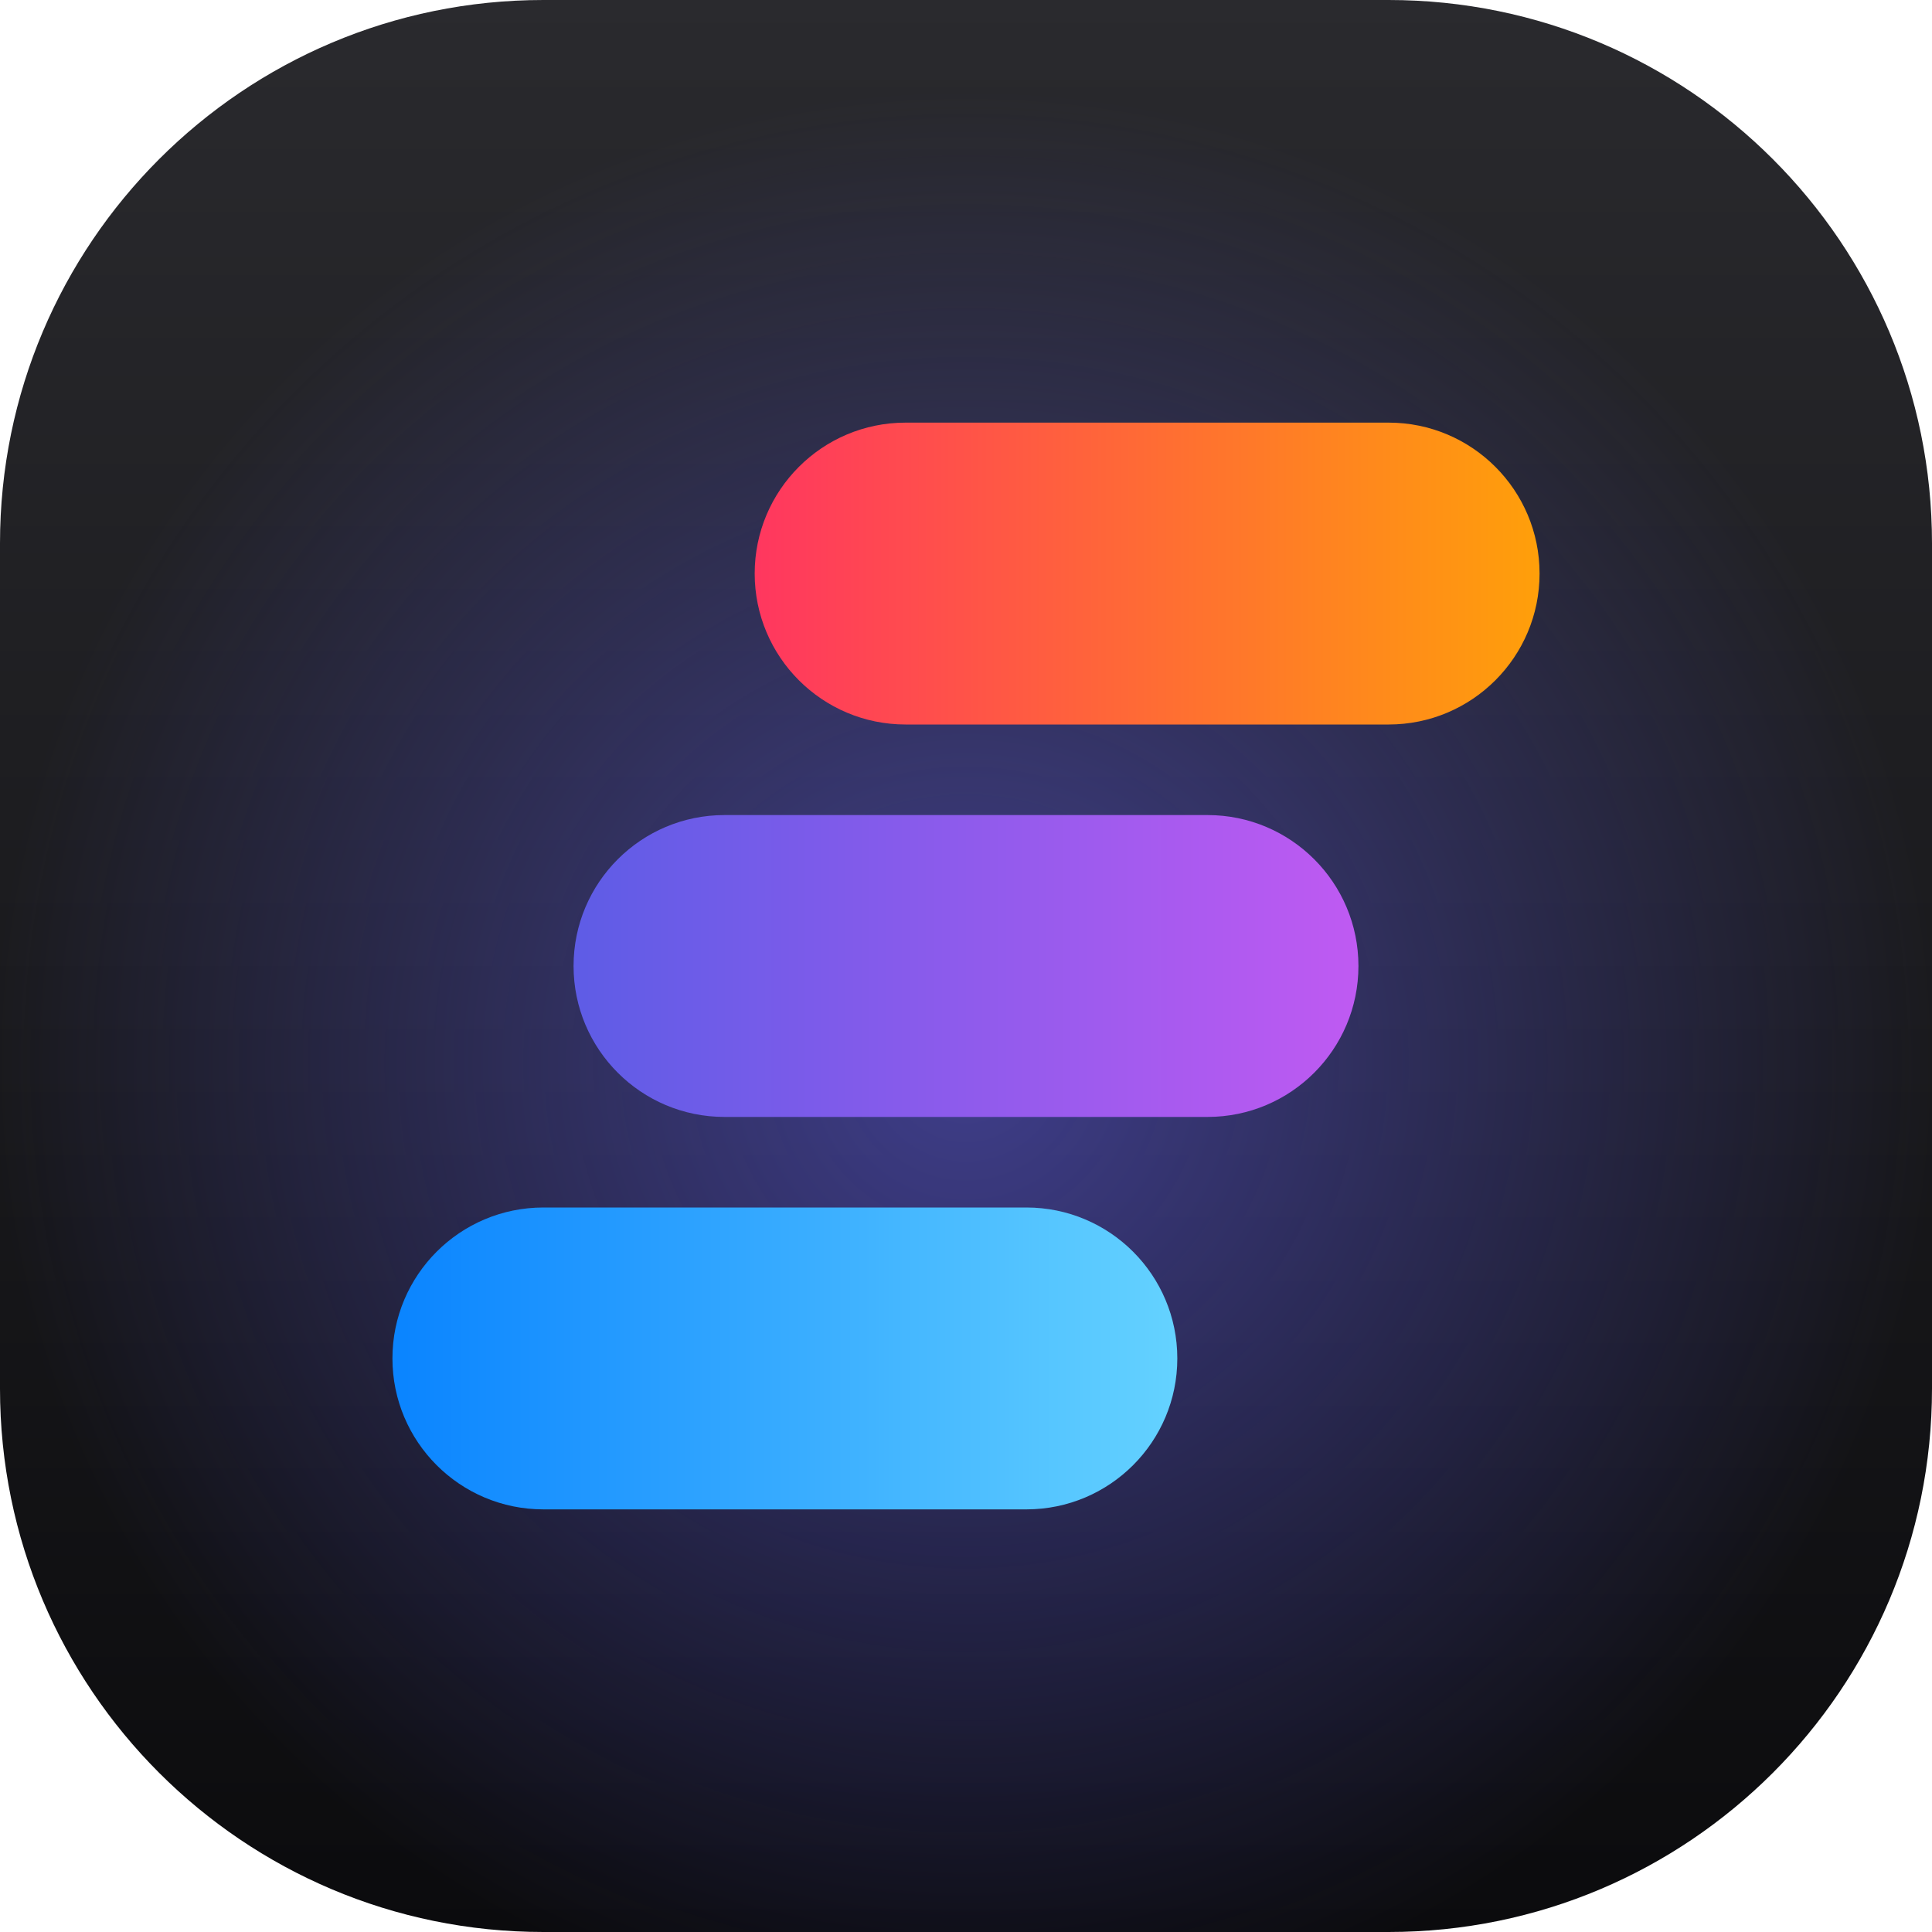
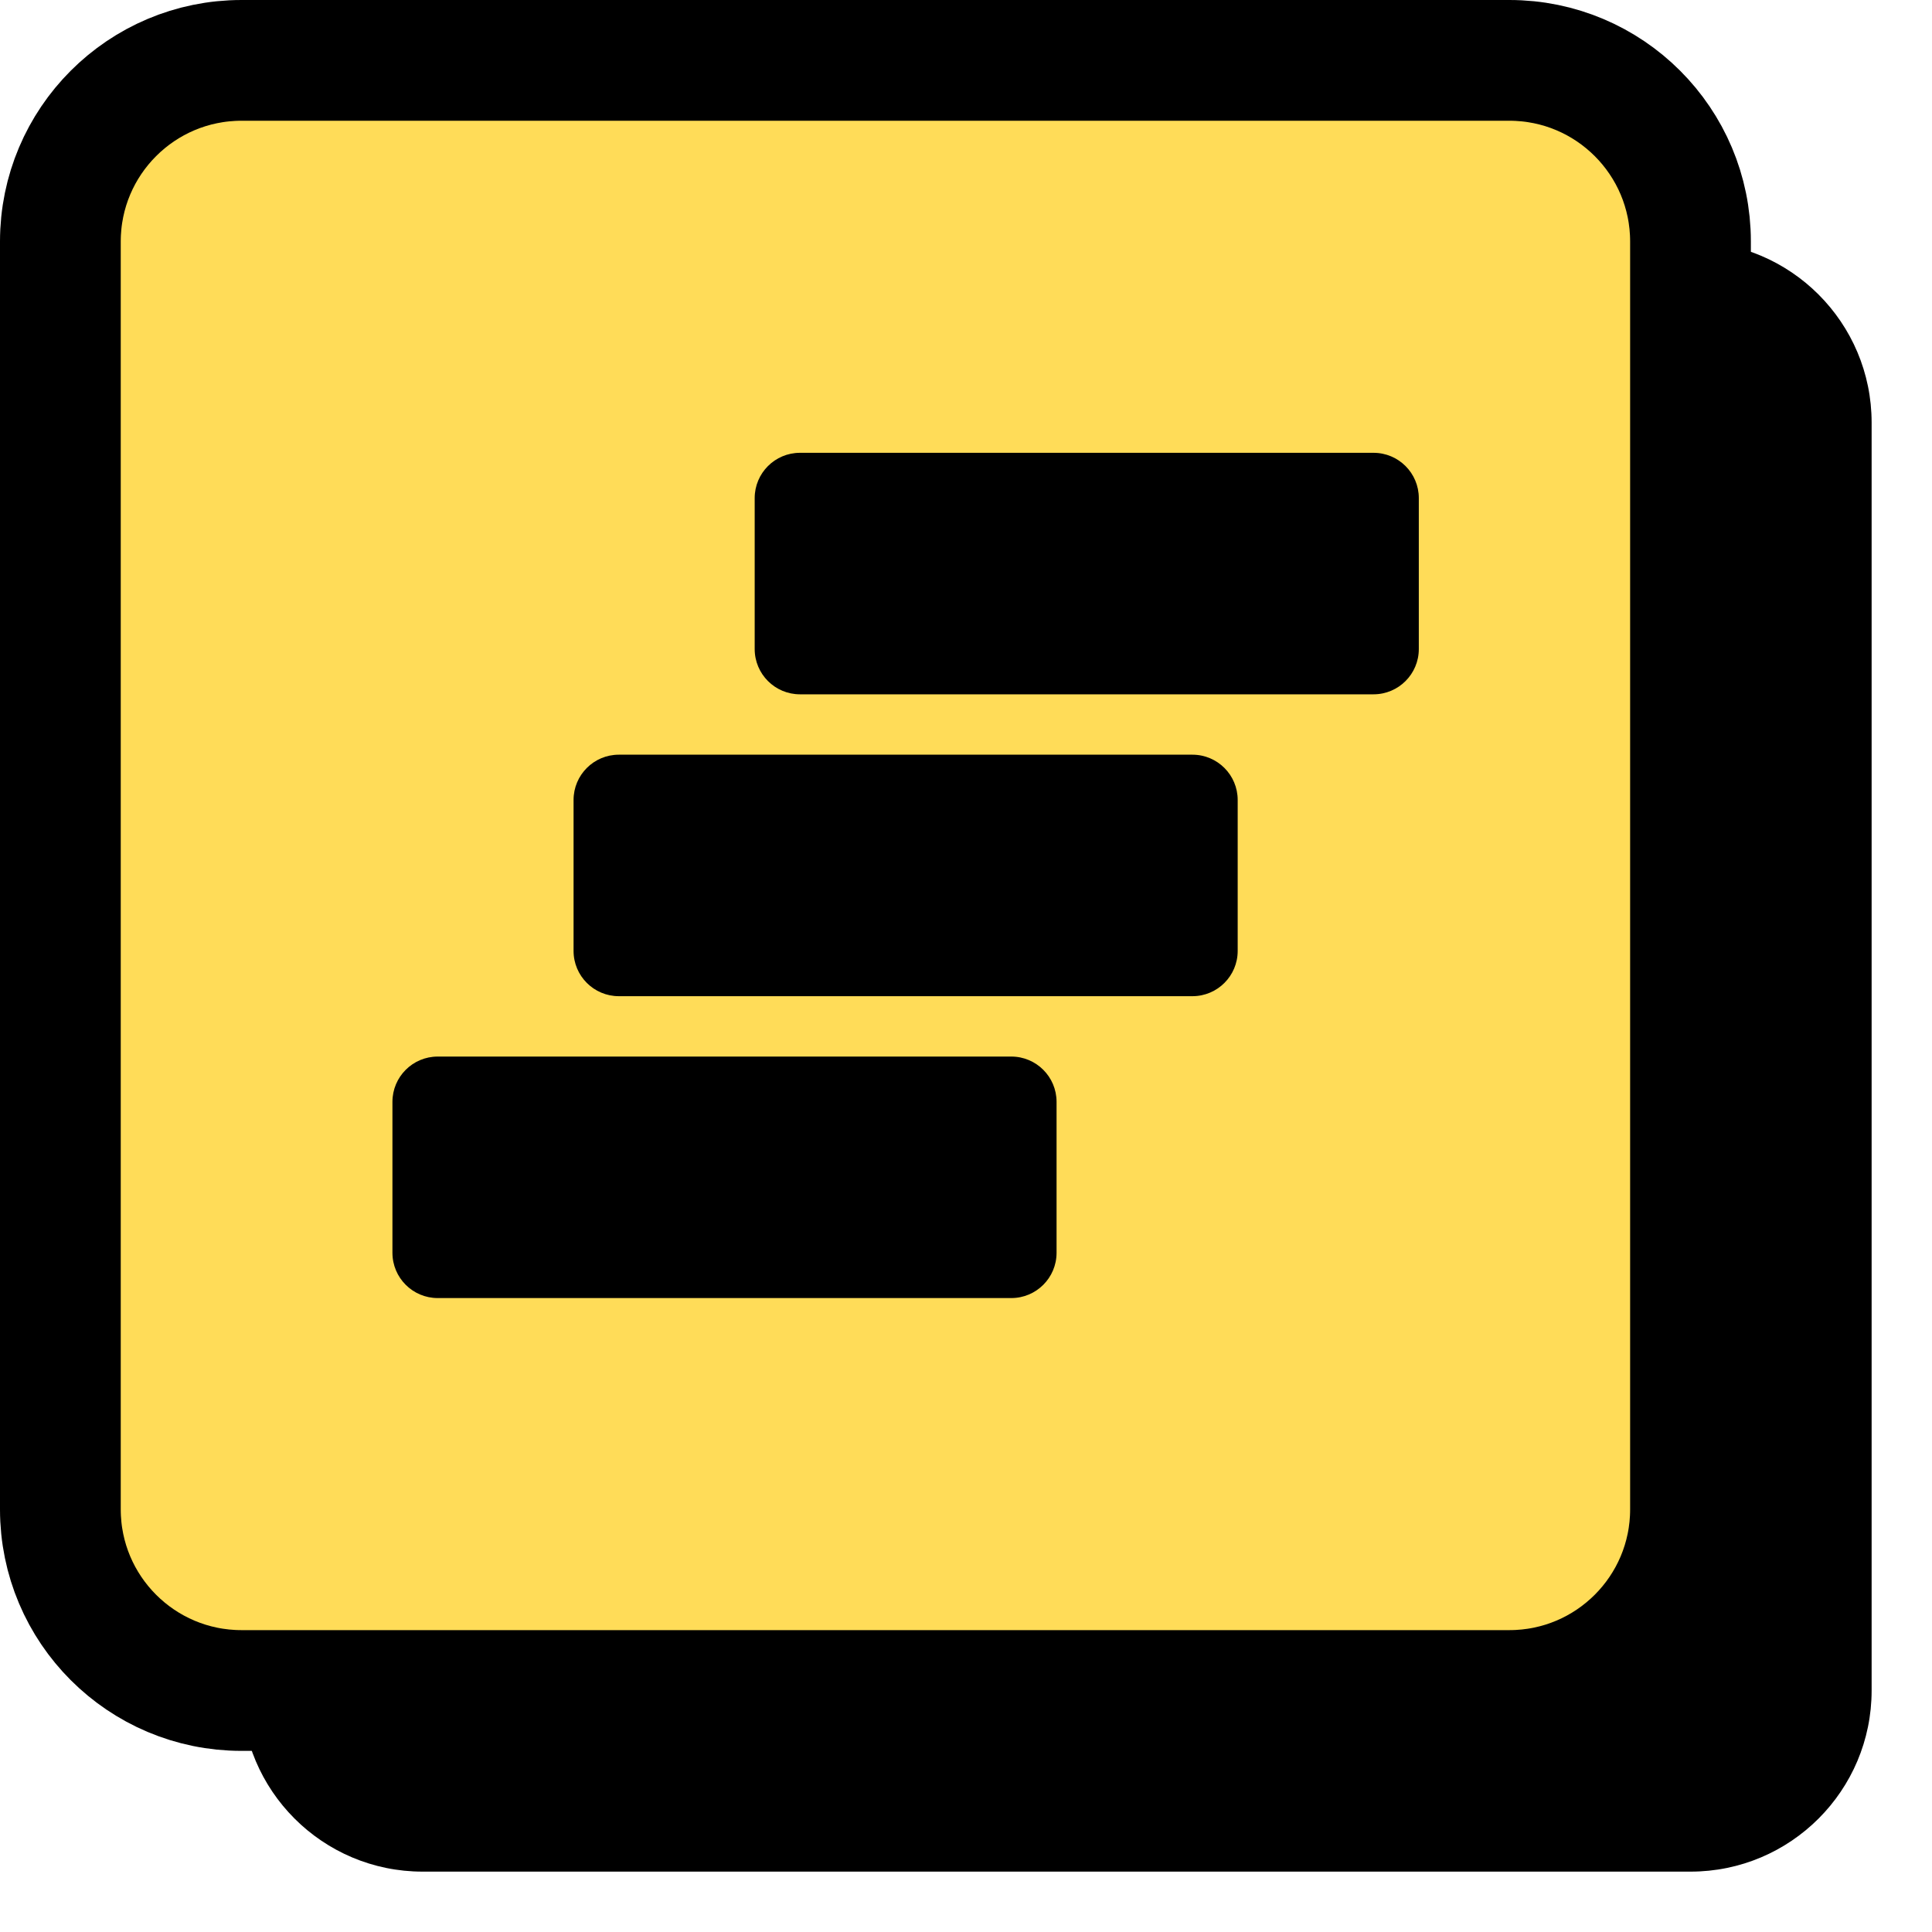
<svg xmlns="http://www.w3.org/2000/svg" viewBox="0 0 32 32">
-   <defs>
-     <linearGradient id="bg" x1="0" y1="0" x2="0" y2="1">
-       <stop offset="0" stop-color="#2a2a2e" />
-       <stop offset="1" stop-color="#0b0b0d" />
-     </linearGradient>
-     <radialGradient id="glow" cx="0.5" cy="0.55" r="0.5">
-       <stop offset="0" stop-color="#5e5ce6" stop-opacity="0.55" />
-       <stop offset="1" stop-color="#5e5ce6" stop-opacity="0" />
-     </radialGradient>
-     <linearGradient id="a" x1="0" y1="0" x2="1" y2="0">
-       <stop offset="0" stop-color="#ff375f" />
-       <stop offset="1" stop-color="#ff9f0a" />
-     </linearGradient>
-     <linearGradient id="b" x1="0" y1="0" x2="1" y2="0">
-       <stop offset="0" stop-color="#5e5ce6" />
-       <stop offset="1" stop-color="#bf5af2" />
-     </linearGradient>
-     <linearGradient id="c" x1="0" y1="0" x2="1" y2="0">
-       <stop offset="0" stop-color="#0a84ff" />
-       <stop offset="1" stop-color="#64d2ff" />
-     </linearGradient>
-   </defs>
-   <rect width="32" height="32" rx="9" fill="url(#bg)" />
-   <rect width="32" height="32" rx="9" fill="url(#glow)" />
-   <rect x="12.5" y="7" width="13" height="5" rx="2.5" fill="url(#a)" />
-   <rect x="9.5" y="13.5" width="13" height="5" rx="2.5" fill="url(#b)" />
-   <rect x="6.5" y="20" width="13" height="5" rx="2.5" fill="url(#c)" />
+   <rect x="4" y="4" width="27" height="27" rx="3" fill="#000" />
+   <rect x="1" y="1" width="27" height="27" rx="3" fill="#FFDC58" stroke="#000" stroke-width="2" />
+   <rect x="12.5" y="7.5" width="11" height="4" rx="0.75" fill="#000" />
+   <rect x="9.5" y="12.5" width="11" height="4" rx="0.75" fill="#000" />
+   <rect x="6.5" y="17.5" width="11" height="4" rx="0.75" fill="#000" />
</svg>
